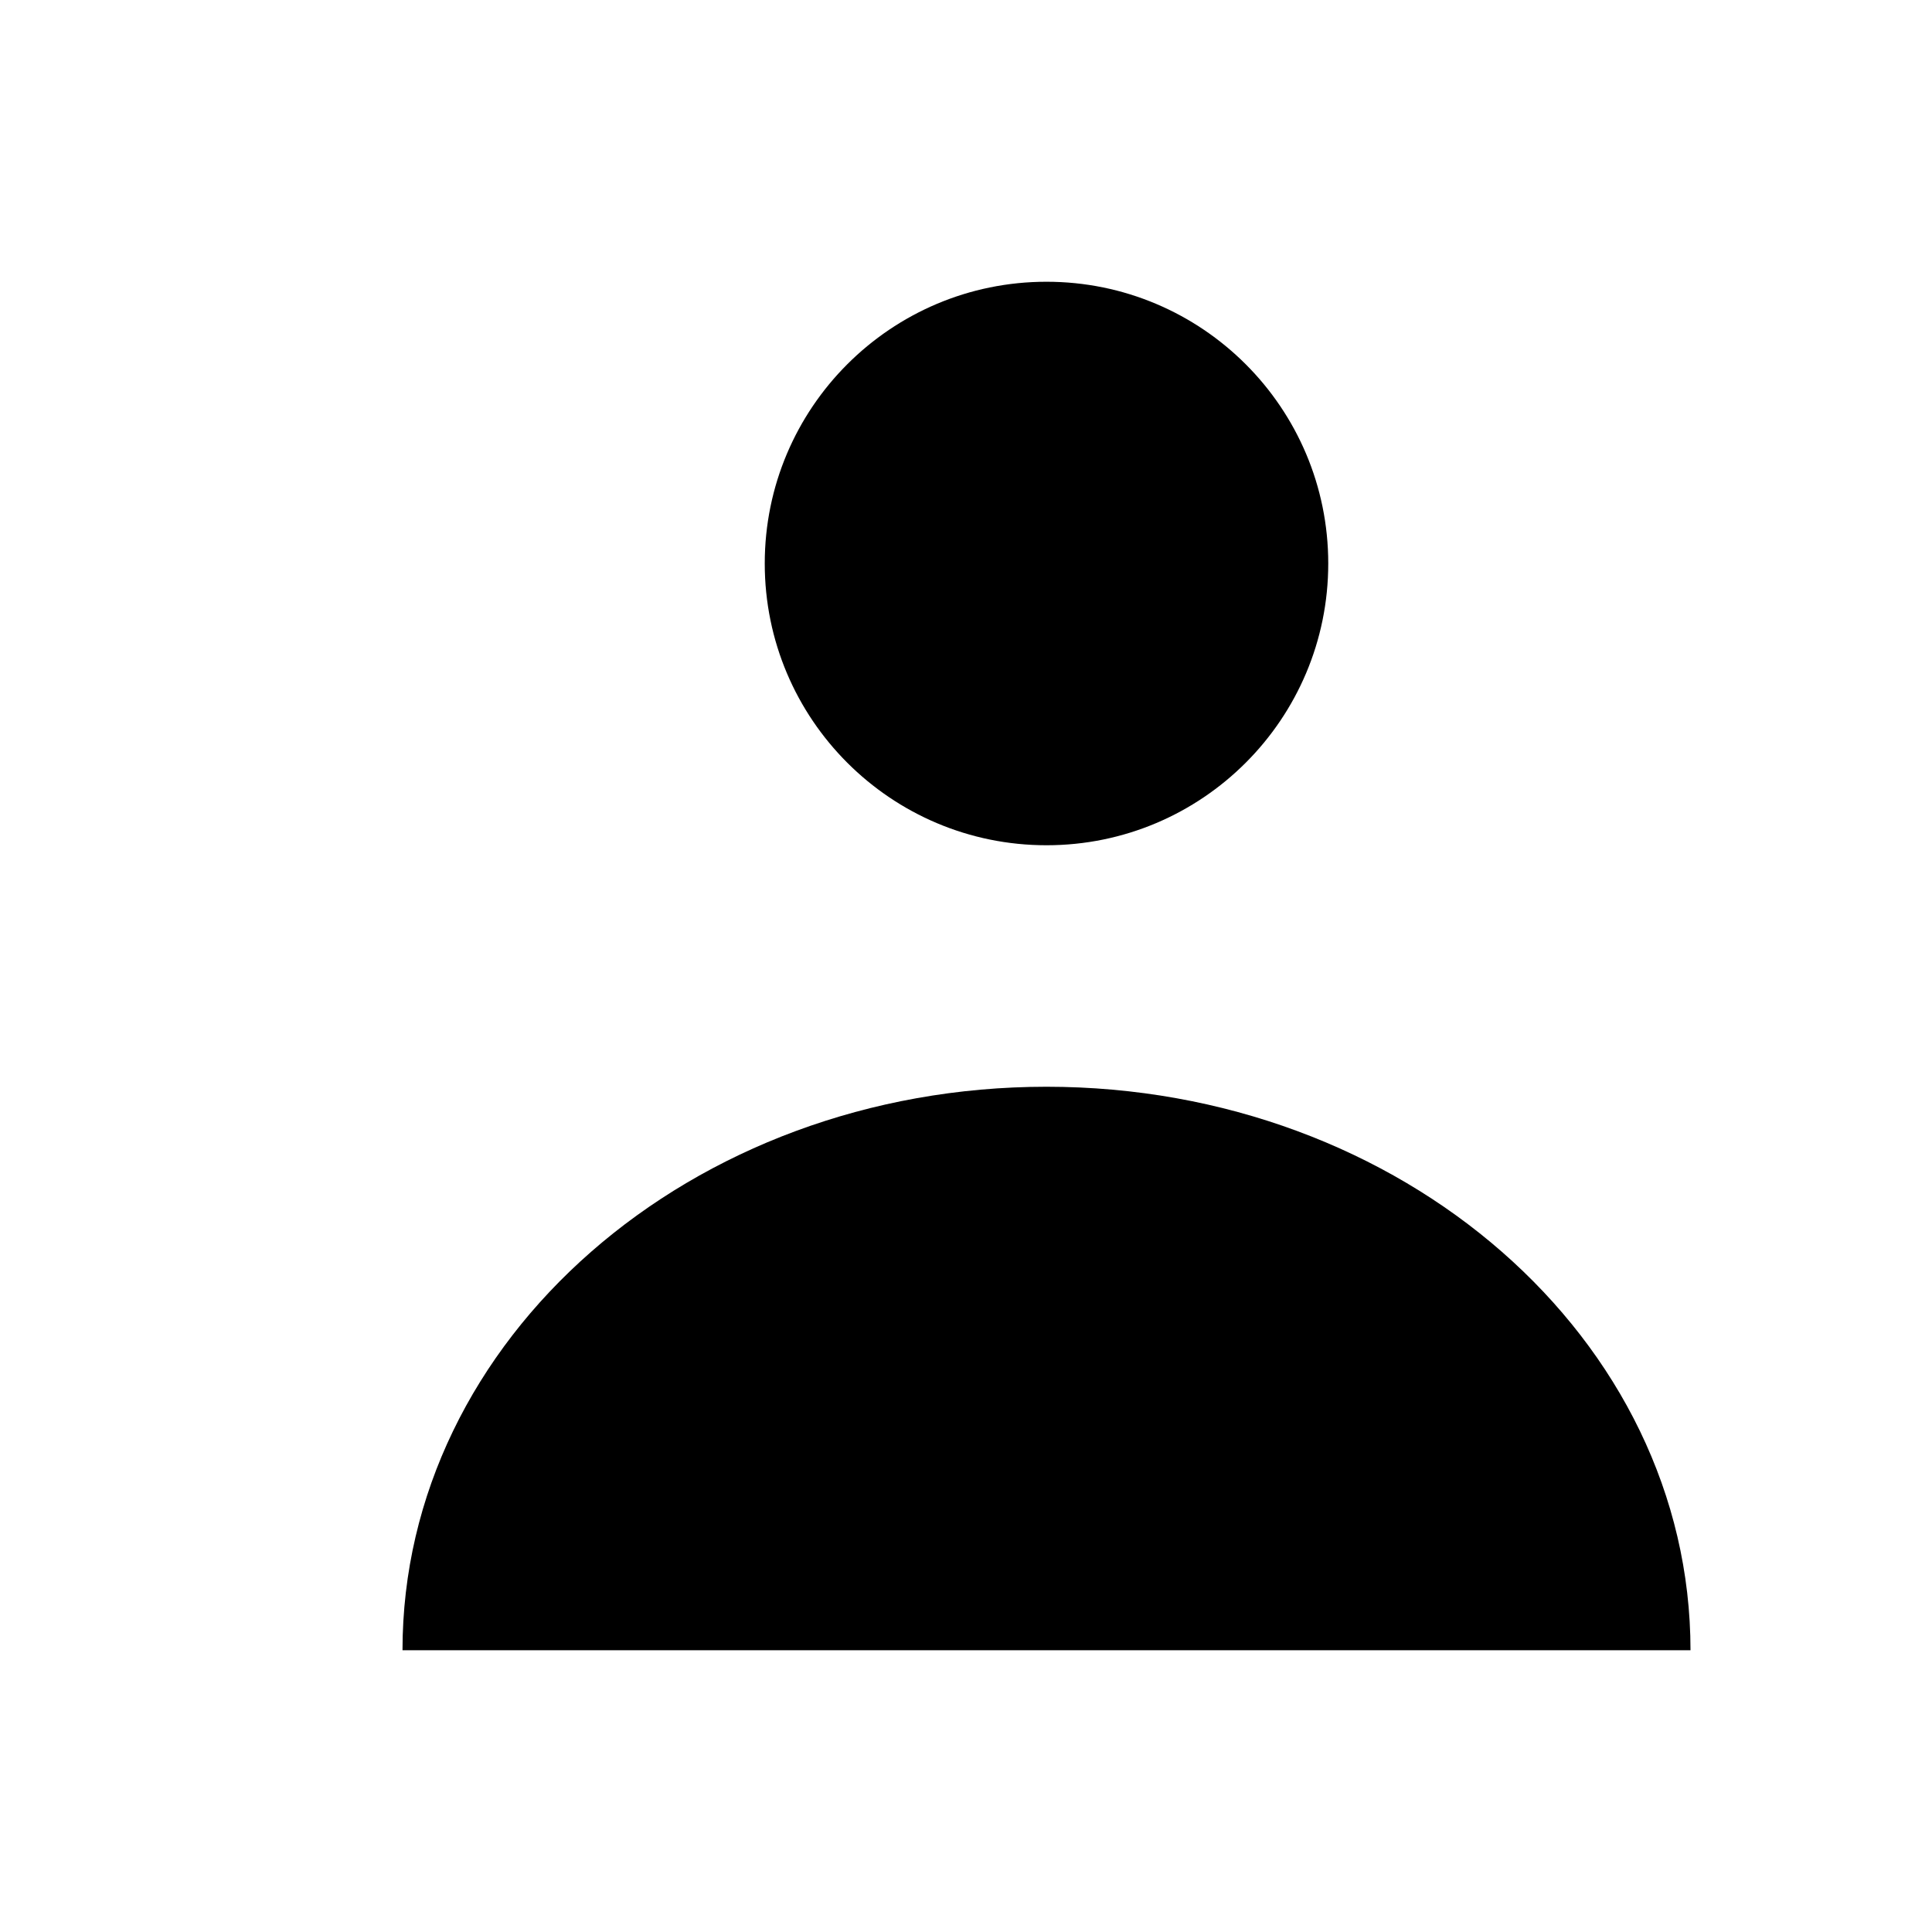
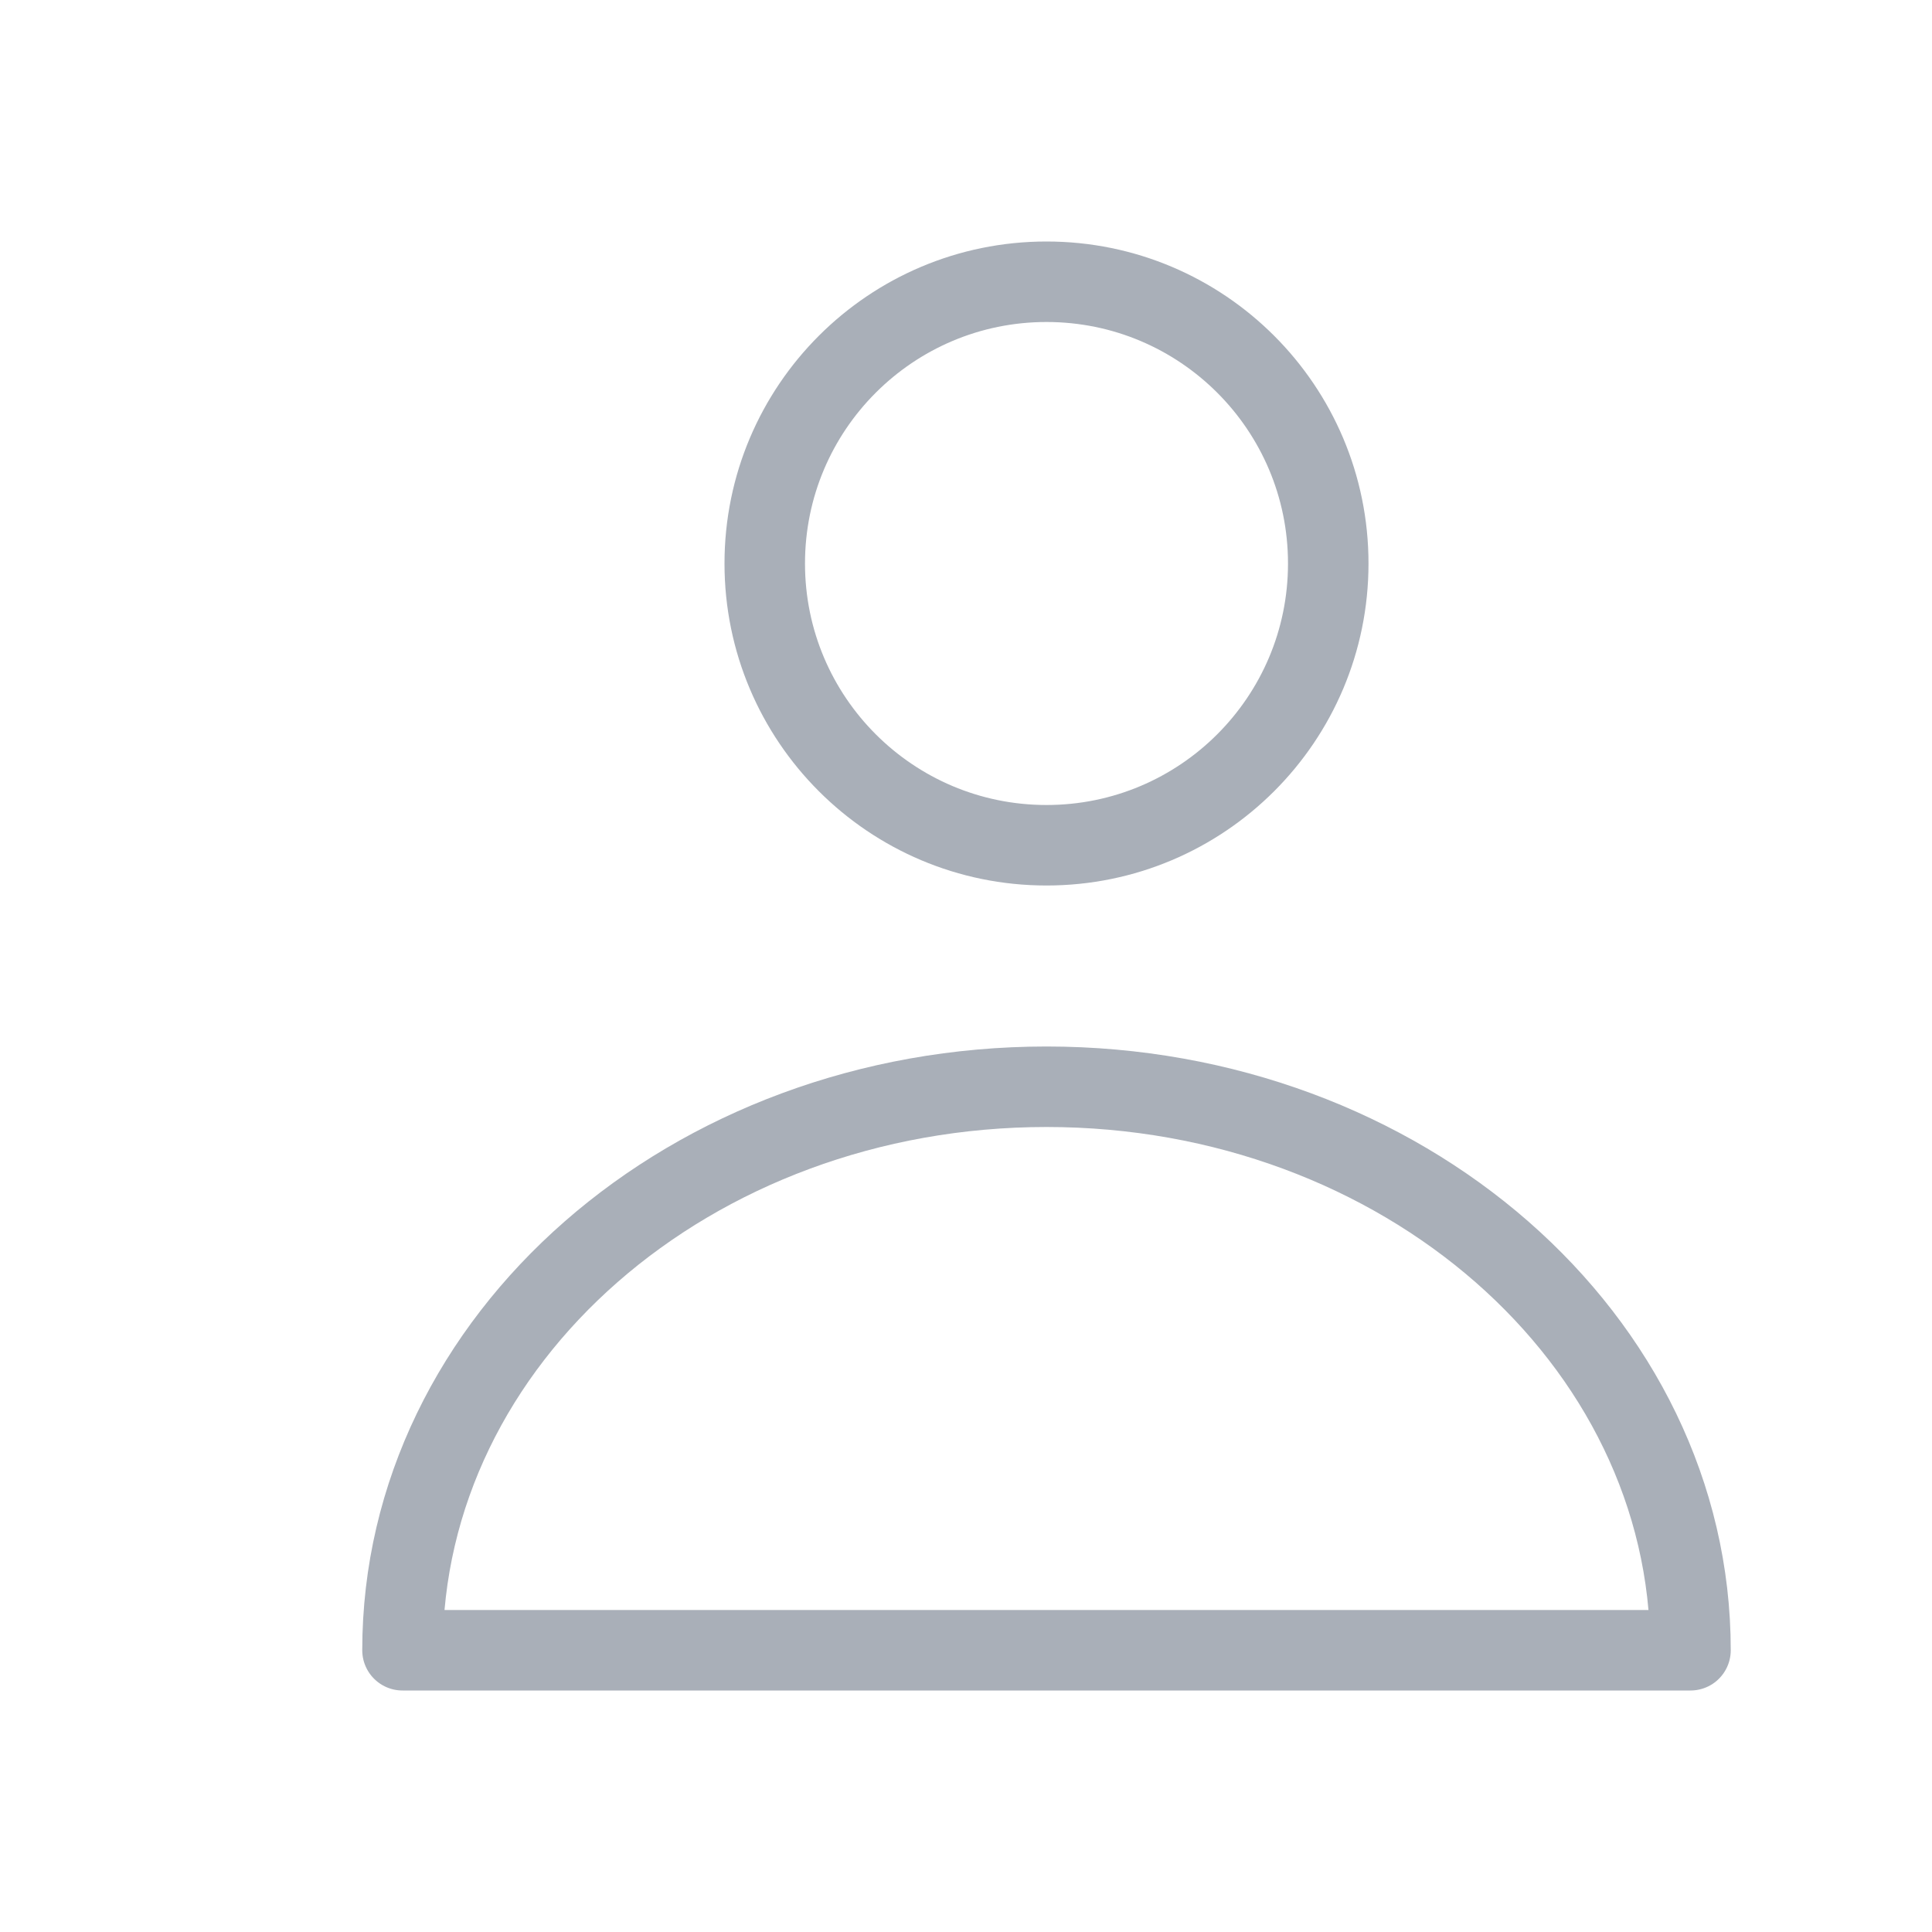
- <svg xmlns="http://www.w3.org/2000/svg" width="current" height="current" viewBox="0 0 48 48" fill="current">
-   <ellipse cx="26" cy="14" rx="7" ry="7" stroke="current" stroke-width="2" />
-   <path d="M26 27C17.163 27 10 33.268 10 41H42C42 33.268 34.837 27 26 27Z" stroke="current" stroke-width="2" stroke-linecap="round" stroke-linejoin="round" />
+ <svg xmlns="http://www.w3.org/2000/svg" width="current" height="current" viewBox="0 0 48 48" fill="none">
+   <ellipse cx="26" cy="14" rx="7" ry="7" stroke="#A9AFB8" stroke-width="2" />
+   <path d="M26 27C17.163 27 10 33.268 10 41H42C42 33.268 34.837 27 26 27Z" stroke="#A9AFB8" stroke-width="2" stroke-linecap="round" stroke-linejoin="round" />
</svg>
